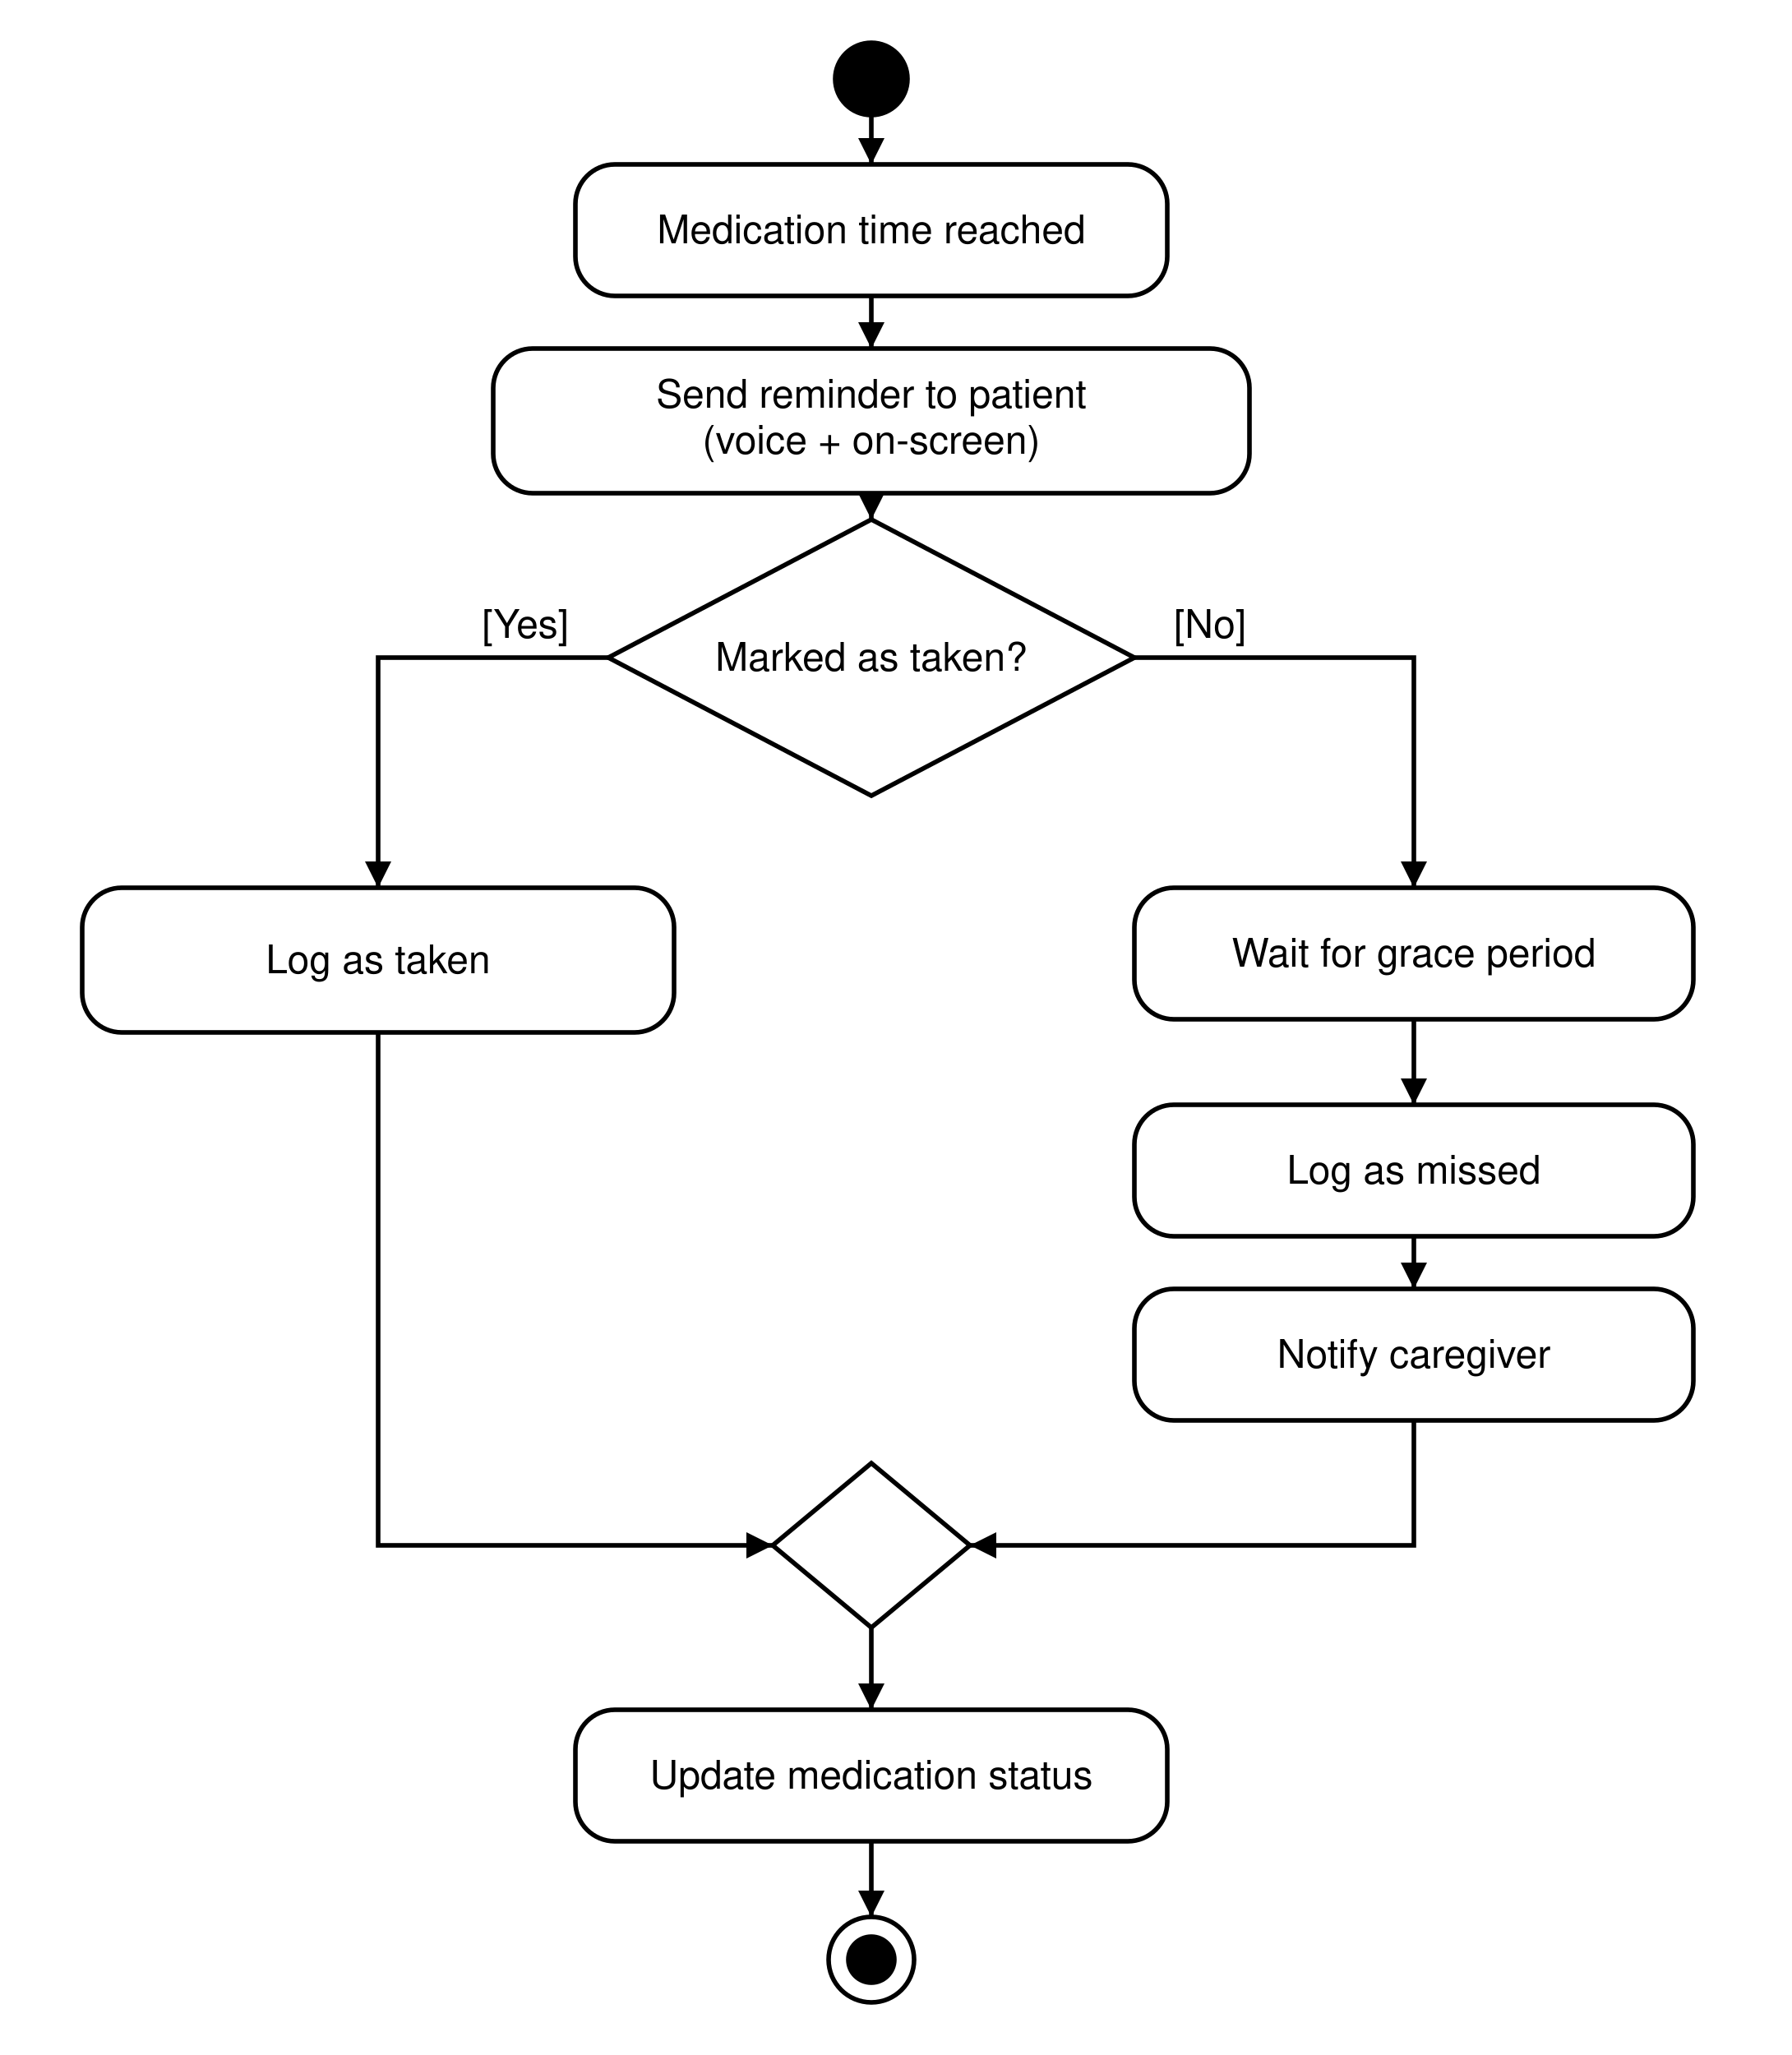
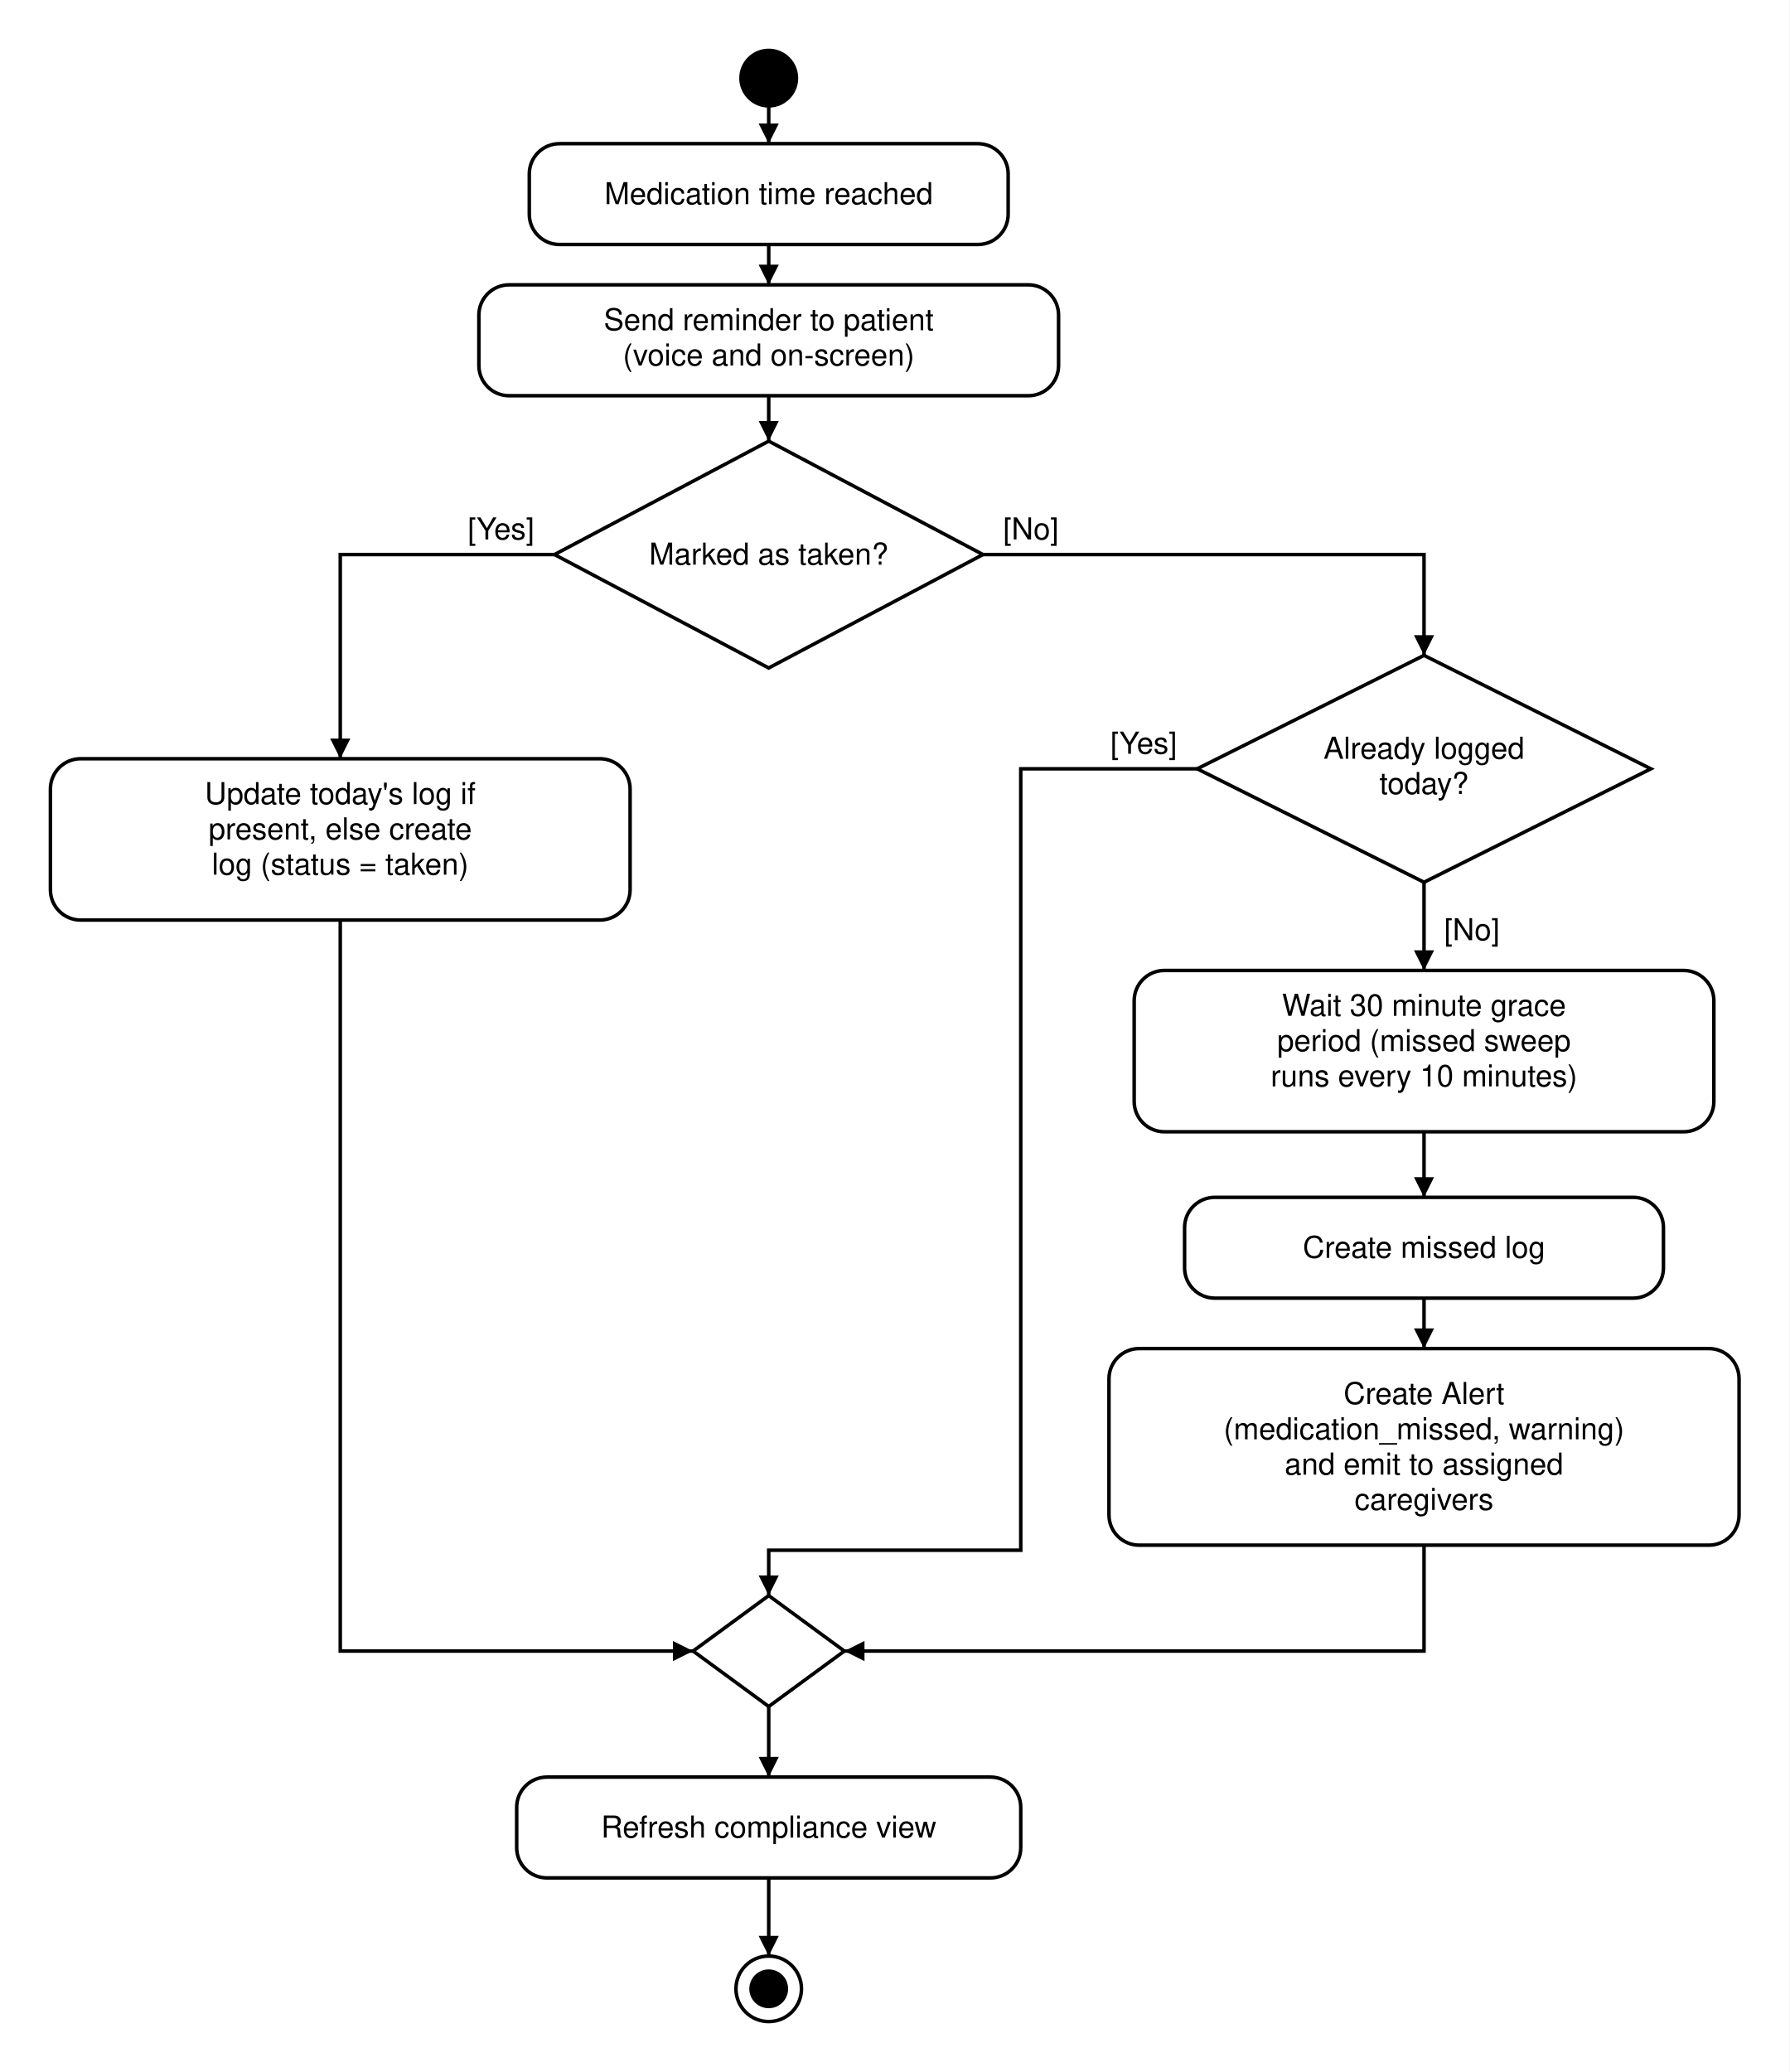
- <svg xmlns="http://www.w3.org/2000/svg" viewBox="15 0 545 625" font-family="Helvetica, Arial, sans-serif" font-size="12">
+ <svg xmlns="http://www.w3.org/2000/svg" viewBox="-5 -5 710 822" font-family="Helvetica, Arial, sans-serif" font-size="12">
  <defs>
    <marker id="arrow" markerWidth="10" markerHeight="10" refX="8" refY="4" orient="auto" markerUnits="userSpaceOnUse">
      <path d="M0,0 L8,4 L0,8 z" fill="#000000" />
    </marker>
  </defs>
-   <rect x="0" y="0" width="580" height="660" fill="#ffffff" />
+   <rect x="-5" y="-5" width="710" height="822" fill="#ffffff" />
  <g fill="none" stroke="#000000" stroke-width="1.4">
-     <line x1="280" y1="35" x2="280" y2="50" marker-end="url(#arrow)" />
-     <line x1="280" y1="90" x2="280" y2="106" marker-end="url(#arrow)" />
-     <line x1="280" y1="150" x2="280" y2="158" marker-end="url(#arrow)" />
-     <polyline points="200,200 130,200 130,270" marker-end="url(#arrow)" />
-     <polyline points="360,200 445,200 445,270" marker-end="url(#arrow)" />
-     <polyline points="130,314 130,470 250,470" marker-end="url(#arrow)" />
-     <line x1="445" y1="310" x2="445" y2="336" marker-end="url(#arrow)" />
-     <line x1="445" y1="376" x2="445" y2="392" marker-end="url(#arrow)" />
-     <polyline points="445,432 445,470 310,470" marker-end="url(#arrow)" />
-     <line x1="280" y1="495" x2="280" y2="520" marker-end="url(#arrow)" />
-     <line x1="280" y1="560" x2="280" y2="583" marker-end="url(#arrow)" />
+     <line x1="300" y1="37" x2="300" y2="52" marker-end="url(#arrow)" />
+     <line x1="300" y1="92" x2="300" y2="108" marker-end="url(#arrow)" />
+     <line x1="300" y1="152" x2="300" y2="170" marker-end="url(#arrow)" />
+     <polyline points="215,215 130,215 130,296" marker-end="url(#arrow)" />
+     <polyline points="130,360 130,650 270,650" marker-end="url(#arrow)" />
+     <polyline points="385,215 560,215 560,255" marker-end="url(#arrow)" />
+     <polyline points="470,300 400,300 400,610 300,610 300,628" marker-end="url(#arrow)" />
+     <line x1="560" y1="345" x2="560" y2="380" marker-end="url(#arrow)" />
+     <line x1="560" y1="444" x2="560" y2="470" marker-end="url(#arrow)" />
+     <line x1="560" y1="510" x2="560" y2="530" marker-end="url(#arrow)" />
+     <polyline points="560,608 560,650 330,650" marker-end="url(#arrow)" />
+     <line x1="300" y1="672" x2="300" y2="700" marker-end="url(#arrow)" />
+     <line x1="300" y1="740" x2="300" y2="771" marker-end="url(#arrow)" />
  </g>
  <g fill="#000000">
-     <text x="188" y="194" text-anchor="end">[Yes]</text>
-     <text x="372" y="194">[No]</text>
+     <text x="207" y="209" text-anchor="end">[Yes]</text>
+     <text x="393" y="209">[No]</text>
+     <text x="462" y="294" text-anchor="end">[Yes]</text>
+     <text x="568" y="368">[No]</text>
  </g>
-   <circle cx="280" cy="24" r="11" fill="#000000" stroke="#000000" stroke-width="1.4" />
+   <circle cx="300" cy="26" r="11" fill="#000000" stroke="#000000" stroke-width="1.4" />
  <g stroke="#000000" stroke-width="1.4">
-     <rect x="190" y="50" width="180" height="40" rx="12" fill="#ffffff" />
-     <rect x="165" y="106" width="230" height="44" rx="12" fill="#ffffff" />
-     <polygon points="280,158 360,200 280,242 200,200" fill="#ffffff" />
-     <rect x="40" y="270" width="180" height="44" rx="12" fill="#ffffff" />
-     <rect x="360" y="270" width="170" height="40" rx="12" fill="#ffffff" />
-     <rect x="360" y="336" width="170" height="40" rx="12" fill="#ffffff" />
-     <rect x="360" y="392" width="170" height="40" rx="12" fill="#ffffff" />
-     <polygon points="280,445 310,470 280,495 250,470" fill="#ffffff" />
-     <rect x="190" y="520" width="180" height="40" rx="12" fill="#ffffff" />
+     <rect x="205" y="52" width="190" height="40" rx="12" fill="#ffffff" />
+     <rect x="185" y="108" width="230" height="44" rx="12" fill="#ffffff" />
+     <polygon points="300,170 385,215 300,260 215,215" fill="#ffffff" />
+     <rect x="15" y="296" width="230" height="64" rx="12" fill="#ffffff" />
+     <polygon points="560,255 650,300 560,345 470,300" fill="#ffffff" />
+     <rect x="445" y="380" width="230" height="64" rx="12" fill="#ffffff" />
+     <rect x="465" y="470" width="190" height="40" rx="12" fill="#ffffff" />
+     <rect x="435" y="530" width="250" height="78" rx="12" fill="#ffffff" />
+     <polygon points="300,628 330,650 300,672 270,650" fill="#ffffff" />
+     <rect x="200" y="700" width="200" height="40" rx="12" fill="#ffffff" />
  </g>
-   <circle cx="280" cy="596" r="13" fill="#ffffff" stroke="#000000" stroke-width="1.4" />
-   <circle cx="280" cy="596" r="7" fill="#000000" stroke="#000000" stroke-width="1.4" />
+   <circle cx="300" cy="784" r="13" fill="#ffffff" stroke="#000000" stroke-width="1.4" />
+   <circle cx="300" cy="784" r="7" fill="#000000" stroke="#000000" stroke-width="1.4" />
  <g fill="#000000" text-anchor="middle">
-     <text x="280" y="74">Medication time reached</text>
-     <text x="280" y="124">Send reminder to patient</text>
-     <text x="280" y="138">(voice + on-screen)</text>
-     <text x="280" y="204">Marked as taken?</text>
-     <text x="130" y="296">Log as taken</text>
-     <text x="445" y="294">Wait for grace period</text>
-     <text x="445" y="360">Log as missed</text>
-     <text x="445" y="416">Notify caregiver</text>
-     <text x="280" y="544">Update medication status</text>
+     <text x="300" y="76">Medication time reached</text>
+     <text x="300" y="126">Send reminder to patient</text>
+     <text x="300" y="140">(voice and on-screen)</text>
+     <text x="300" y="219">Marked as taken?</text>
+     <text x="130" y="314">Update today's log if</text>
+     <text x="130" y="328">present, else create</text>
+     <text x="130" y="342">log (status = taken)</text>
+     <text x="560" y="296">Already logged</text>
+     <text x="560" y="310">today?</text>
+     <text x="560" y="398">Wait 30 minute grace</text>
+     <text x="560" y="412">period (missed sweep</text>
+     <text x="560" y="426">runs every 10 minutes)</text>
+     <text x="560" y="494">Create missed log</text>
+     <text x="560" y="552">Create Alert</text>
+     <text x="560" y="566">(medication_missed, warning)</text>
+     <text x="560" y="580">and emit to assigned</text>
+     <text x="560" y="594">caregivers</text>
+     <text x="300" y="724">Refresh compliance view</text>
  </g>
</svg>
